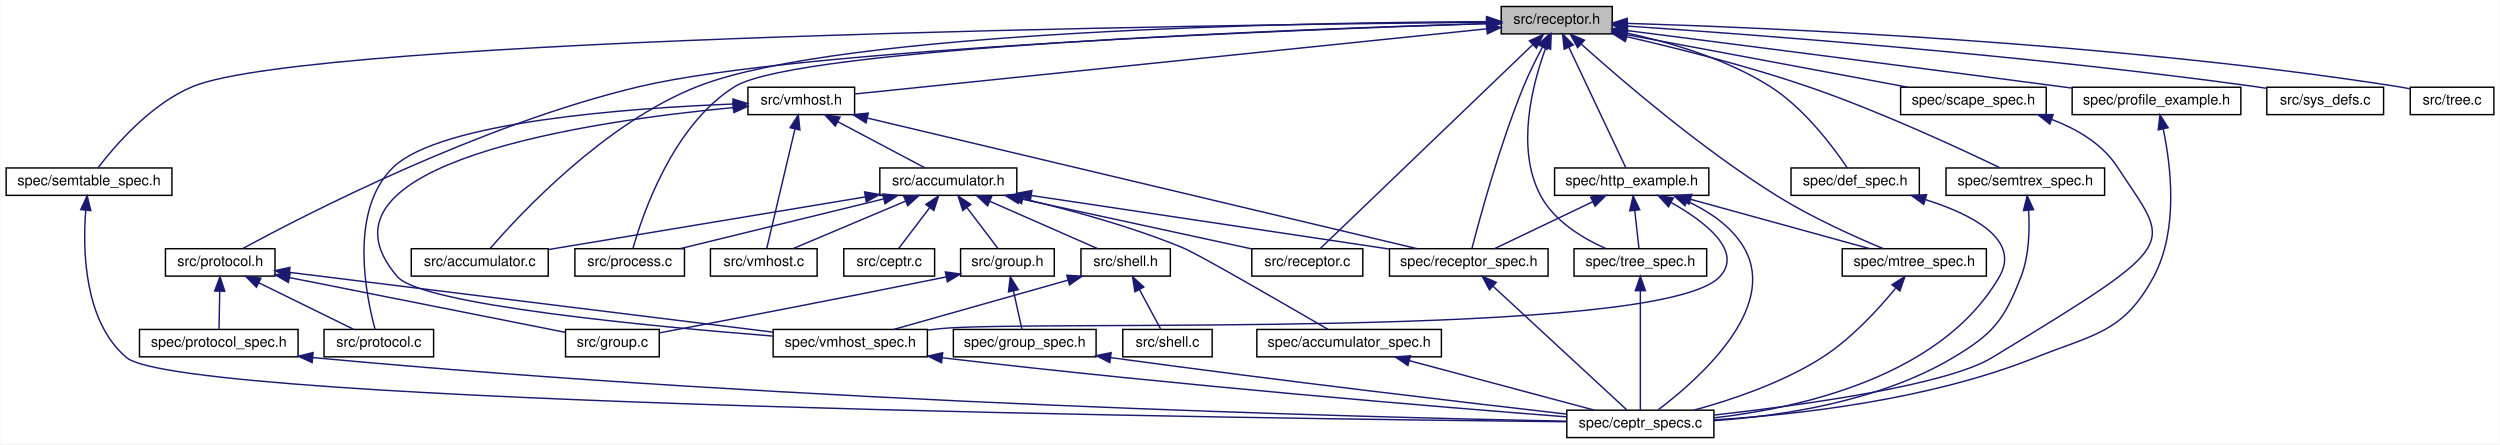
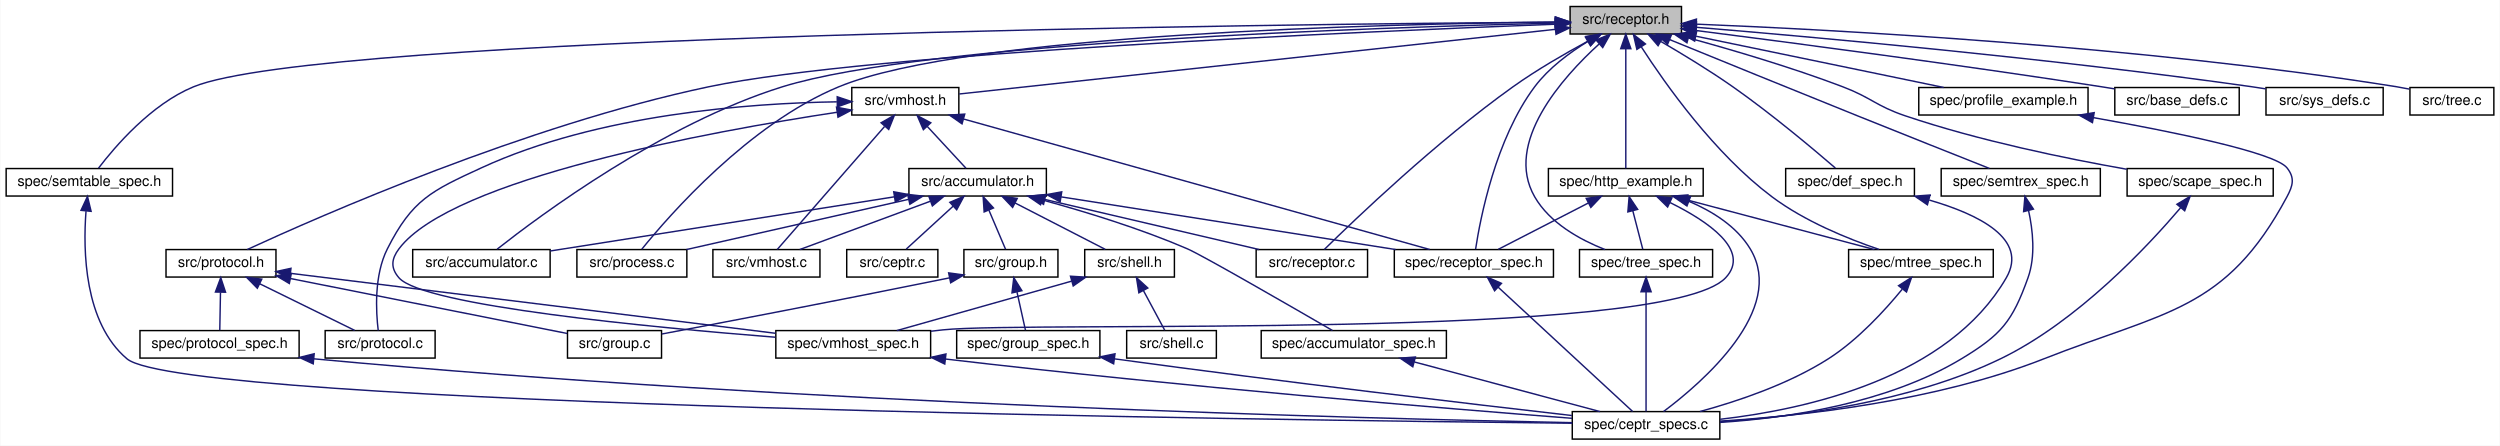
- <svg xmlns="http://www.w3.org/2000/svg" xmlns:xlink="http://www.w3.org/1999/xlink" width="1734pt" height="308pt" viewBox="0.00 0.00 1733.50 308.00">
+ <svg xmlns="http://www.w3.org/2000/svg" xmlns:xlink="http://www.w3.org/1999/xlink" width="1728pt" height="308pt" viewBox="0.00 0.00 1727.50 308.00">
  <g id="graph0" class="graph" transform="scale(1 1) rotate(0) translate(4 304)">
-     <polygon fill="white" stroke="none" points="-4,4 -4,-304 1729.5,-304 1729.5,4 -4,4" />
+     <polygon fill="white" stroke="none" points="-4,4 -4,-304 1723.5,-304 1723.5,4 -4,4" />
    <g id="node1" class="node">
-       <polygon fill="#bfbfbf" stroke="black" points="1037,-280.5 1037,-299.5 1114,-299.5 1114,-280.5 1037,-280.5" />
-       <text text-anchor="middle" x="1075.5" y="-287.5" font-family="Helvetica,sans-Serif" font-size="10.00">src/receptor.h</text>
+       <polygon fill="#bfbfbf" stroke="black" points="1081,-280.5 1081,-299.5 1158,-299.5 1158,-280.5 1081,-280.5" />
+       <text text-anchor="middle" x="1119.5" y="-287.5" font-family="Helvetica,sans-Serif" font-size="10.00">src/receptor.h</text>
    </g>
    <g id="node2" class="node">
      <g id="a_node2">
        <a xlink:href="vmhost_8h.html" target="_top" xlink:title="vmhost implementation header file ">
-           <polygon fill="white" stroke="black" points="514.5,-224.5 514.5,-243.5 588.5,-243.5 588.5,-224.5 514.5,-224.5" />
-           <text text-anchor="middle" x="551.5" y="-231.5" font-family="Helvetica,sans-Serif" font-size="10.00">src/vmhost.h</text>
+           <polygon fill="white" stroke="black" points="584.5,-224.5 584.5,-243.5 658.5,-243.5 658.5,-224.5 584.5,-224.5" />
+           <text text-anchor="middle" x="621.5" y="-231.5" font-family="Helvetica,sans-Serif" font-size="10.00">src/vmhost.h</text>
        </a>
      </g>
    </g>
    <g id="edge1" class="edge">
-       <path fill="none" stroke="midnightblue" d="M1026.76,-283.977C922.834,-273.267 681.395,-248.386 588.68,-238.831" />
-       <polygon fill="midnightblue" stroke="midnightblue" points="1026.66,-287.486 1036.97,-285.029 1027.38,-280.522 1026.66,-287.486" />
+       <path fill="none" stroke="midnightblue" d="M1070.77,-283.716C971.465,-272.948 747.554,-248.668 658.778,-239.042" />
+       <polygon fill="midnightblue" stroke="midnightblue" points="1070.52,-287.209 1080.84,-284.808 1071.27,-280.25 1070.52,-287.209" />
    </g>
    <g id="node4" class="node">
      <g id="a_node4">
        <a xlink:href="accumulator_8c.html" target="_top" xlink:title="implementation file for accumulator ">
          <polygon fill="white" stroke="black" points="281,-112.5 281,-131.5 376,-131.5 376,-112.5 281,-112.5" />
          <text text-anchor="middle" x="328.5" y="-119.5" font-family="Helvetica,sans-Serif" font-size="10.00">src/accumulator.c</text>
        </a>
      </g>
    </g>
    <g id="edge24" class="edge">
-       <path fill="none" stroke="midnightblue" d="M1026.67,-289.002C902.719,-288.423 578.698,-283.099 479.5,-244 414.805,-218.5 356.007,-155.126 335.868,-131.799" />
-       <polygon fill="midnightblue" stroke="midnightblue" points="1026.98,-292.503 1036.99,-289.041 1027,-285.503 1026.98,-292.503" />
+       <path fill="none" stroke="midnightblue" d="M1070.75,-288.029C949.263,-285.164 635.741,-274.912 536.5,-244 453.935,-218.282 368.898,-155.042 339.369,-131.775" />
+       <polygon fill="midnightblue" stroke="midnightblue" points="1070.79,-291.531 1080.87,-288.261 1070.95,-284.533 1070.79,-291.531" />
    </g>
    <g id="node10" class="node">
      <g id="a_node10">
        <a xlink:href="process_8c.html" target="_top" xlink:title="implementation of ceptr processing: instructions and run tree reduction ">
          <polygon fill="white" stroke="black" points="394.5,-112.5 394.5,-131.5 470.5,-131.5 470.5,-112.5 394.5,-112.5" />
          <text text-anchor="middle" x="432.5" y="-119.5" font-family="Helvetica,sans-Serif" font-size="10.00">src/process.c</text>
        </a>
      </g>
    </g>
-     <g id="edge31" class="edge">
-       <path fill="none" stroke="midnightblue" d="M1026.83,-287.688C897.008,-283.834 549.336,-271.08 505.5,-244 462.294,-217.31 441.231,-154.67 434.751,-131.668" />
-       <polygon fill="midnightblue" stroke="midnightblue" points="1026.79,-291.188 1036.89,-287.981 1027,-284.191 1026.79,-291.188" />
+     <g id="edge32" class="edge">
+       <path fill="none" stroke="midnightblue" d="M1070.84,-288.744C954.71,-287.534 664.43,-280.804 575.5,-244 513.297,-218.257 458.191,-155.033 439.375,-131.773" />
+       <polygon fill="midnightblue" stroke="midnightblue" points="1070.83,-292.244 1080.87,-288.839 1070.9,-285.244 1070.83,-292.244" />
    </g>
    <g id="node11" class="node">
      <g id="a_node11">
        <a xlink:href="receptor_8c.html" target="_top" xlink:title="receptor implementation ">
          <polygon fill="white" stroke="black" points="864,-112.5 864,-131.5 941,-131.5 941,-112.5 864,-112.5" />
          <text text-anchor="middle" x="902.5" y="-119.5" font-family="Helvetica,sans-Serif" font-size="10.00">src/receptor.c</text>
        </a>
      </g>
    </g>
-     <g id="edge32" class="edge">
-       <path fill="none" stroke="midnightblue" d="M1058.92,-273.088C1022.99,-238.615 938.985,-158.009 911.429,-131.568" />
-       <polygon fill="midnightblue" stroke="midnightblue" points="1056.56,-275.677 1066.2,-280.075 1061.41,-270.626 1056.56,-275.677" />
+     <g id="edge33" class="edge">
+       <path fill="none" stroke="midnightblue" d="M1093.44,-275.61C1077.9,-267.228 1058.05,-255.807 1041.5,-244 988.631,-206.274 932.206,-152.294 911.108,-131.56" />
+       <polygon fill="midnightblue" stroke="midnightblue" points="1092.02,-278.816 1102.49,-280.412 1095.3,-272.632 1092.02,-278.816" />
    </g>
    <g id="node17" class="node">
      <g id="a_node17">
        <a xlink:href="receptor__spec_8h.html" target="_top" xlink:title="spec/receptor_spec.h">
          <polygon fill="white" stroke="black" points="959.5,-112.5 959.5,-131.5 1069.5,-131.5 1069.5,-112.5 959.5,-112.5" />
          <text text-anchor="middle" x="1014.5" y="-119.5" font-family="Helvetica,sans-Serif" font-size="10.00">spec/receptor_spec.h</text>
        </a>
      </g>
    </g>
-     <g id="edge51" class="edge">
-       <path fill="none" stroke="midnightblue" d="M1065.59,-271.314C1061.24,-263.15 1056.28,-253.237 1052.5,-244 1035.74,-203.039 1021.87,-151.807 1016.69,-131.683" />
-       <polygon fill="midnightblue" stroke="midnightblue" points="1062.6,-273.145 1070.47,-280.243 1068.74,-269.789 1062.6,-273.145" />
+     <g id="edge52" class="edge">
+       <path fill="none" stroke="midnightblue" d="M1093.2,-275.309C1080.58,-267.592 1066.15,-256.904 1056.5,-244 1029.46,-207.856 1018.89,-152.949 1015.68,-131.764" />
+       <polygon fill="midnightblue" stroke="midnightblue" points="1091.56,-278.405 1101.97,-280.392 1095.07,-272.349 1091.56,-278.405" />
    </g>
    <g id="node19" class="node">
      <g id="a_node19">
+         <a xlink:href="base__defs_8c.html" target="_top" xlink:title="auto-generated system definitions ">
+           <polygon fill="white" stroke="black" points="1457.5,-224.5 1457.5,-243.5 1543.5,-243.5 1543.5,-224.5 1457.5,-224.5" />
+           <text text-anchor="middle" x="1500.5" y="-231.5" font-family="Helvetica,sans-Serif" font-size="10.00">src/base_defs.c</text>
+         </a>
+       </g>
+     </g>
+     <g id="edge25" class="edge">
+       <path fill="none" stroke="midnightblue" d="M1168.3,-282.874C1232.61,-274.676 1349.2,-259.379 1448.5,-244 1451.4,-243.551 1454.38,-243.074 1457.39,-242.583" />
+       <polygon fill="midnightblue" stroke="midnightblue" points="1167.54,-279.443 1158.06,-284.176 1168.42,-286.387 1167.54,-279.443" />
+     </g>
+     <g id="node20" class="node">
+       <g id="a_node20">
        <a xlink:href="protocol_8h.html" target="_top" xlink:title="protocol helpers header file ">
          <polygon fill="white" stroke="black" points="110.5,-112.5 110.5,-131.5 186.5,-131.5 186.5,-112.5 110.5,-112.5" />
          <text text-anchor="middle" x="148.5" y="-119.5" font-family="Helvetica,sans-Serif" font-size="10.00">src/protocol.h</text>
        </a>
      </g>
    </g>
-     <g id="edge25" class="edge">
-       <path fill="none" stroke="midnightblue" d="M1026.65,-287.581C897.785,-283.512 550.952,-270.372 439.5,-244 329.019,-217.858 206.455,-154.599 163.98,-131.568" />
-       <polygon fill="midnightblue" stroke="midnightblue" points="1026.88,-291.09 1036.99,-287.902 1027.1,-284.093 1026.88,-291.09" />
-     </g>
-     <g id="node21" class="node">
-       <g id="a_node21">
-         <a xlink:href="sys__defs_8c.html" target="_top" xlink:title="definition of system semantic elements for bootstrapping ">
-           <polygon fill="white" stroke="black" points="1568,-224.5 1568,-243.5 1649,-243.5 1649,-224.5 1568,-224.5" />
-           <text text-anchor="middle" x="1608.5" y="-231.5" font-family="Helvetica,sans-Serif" font-size="10.00">src/sys_defs.c</text>
-         </a>
-       </g>
-     </g>
-     <g id="edge33" class="edge">
-       <path fill="none" stroke="midnightblue" d="M1124.38,-285.899C1211.9,-280.026 1401.05,-265.874 1559.5,-244 1562.24,-243.622 1565.06,-243.197 1567.9,-242.744" />
-       <polygon fill="midnightblue" stroke="midnightblue" points="1123.96,-282.419 1114.22,-286.574 1124.43,-289.404 1123.96,-282.419" />
+     <g id="edge26" class="edge">
+       <path fill="none" stroke="midnightblue" d="M1070.41,-287.253C941.768,-282.397 597.084,-267.525 485.5,-244 359.284,-217.39 216.272,-154.422 166.614,-131.518" />
+       <polygon fill="midnightblue" stroke="midnightblue" points="1070.62,-290.763 1080.74,-287.639 1070.88,-283.768 1070.62,-290.763" />
    </g>
    <g id="node22" class="node">
      <g id="a_node22">
-         <a xlink:href="tree_8c.html" target="_top" xlink:title="semantic tree pointer implementation ">
-           <polygon fill="white" stroke="black" points="1667.5,-224.5 1667.5,-243.5 1725.5,-243.5 1725.5,-224.5 1667.5,-224.5" />
-           <text text-anchor="middle" x="1696.5" y="-231.5" font-family="Helvetica,sans-Serif" font-size="10.00">src/tree.c</text>
+         <a xlink:href="sys__defs_8c.html" target="_top" xlink:title="definition of system semantic elements for bootstrapping ">
+           <polygon fill="white" stroke="black" points="1562,-224.5 1562,-243.5 1643,-243.5 1643,-224.5 1562,-224.5" />
+           <text text-anchor="middle" x="1602.5" y="-231.5" font-family="Helvetica,sans-Serif" font-size="10.00">src/sys_defs.c</text>
        </a>
      </g>
    </g>
    <g id="edge34" class="edge">
-       <path fill="none" stroke="midnightblue" d="M1124.44,-287.79C1225.04,-284.74 1462.09,-274.649 1658.5,-244 1661.31,-243.561 1664.23,-243.024 1667.13,-242.432" />
-       <polygon fill="midnightblue" stroke="midnightblue" points="1124.18,-284.296 1114.28,-288.088 1124.38,-291.293 1124.18,-284.296" />
+       <path fill="none" stroke="midnightblue" d="M1168.44,-285.11C1248.83,-278.454 1413.75,-263.67 1552.5,-244 1555.56,-243.567 1558.71,-243.084 1561.88,-242.573" />
+       <polygon fill="midnightblue" stroke="midnightblue" points="1167.82,-281.65 1158.14,-285.957 1168.39,-288.626 1167.82,-281.65" />
    </g>
    <g id="node23" class="node">
      <g id="a_node23">
+         <a xlink:href="tree_8c.html" target="_top" xlink:title="semantic tree pointer implementation ">
+           <polygon fill="white" stroke="black" points="1661.5,-224.5 1661.5,-243.5 1719.5,-243.5 1719.5,-224.5 1661.5,-224.5" />
+           <text text-anchor="middle" x="1690.5" y="-231.5" font-family="Helvetica,sans-Serif" font-size="10.00">src/tree.c</text>
+         </a>
+       </g>
+     </g>
+     <g id="edge35" class="edge">
+       <path fill="none" stroke="midnightblue" d="M1168.27,-287.303C1262.42,-283.493 1475.5,-272.272 1652.5,-244 1655.31,-243.551 1658.22,-243.007 1661.13,-242.411" />
+       <polygon fill="midnightblue" stroke="midnightblue" points="1168.05,-283.809 1158.2,-287.7 1168.33,-290.803 1168.05,-283.809" />
+     </g>
+     <g id="node24" class="node">
+       <g id="a_node24">
        <a xlink:href="semtable__spec_8h.html" target="_top" xlink:title="spec/semtable_spec.h">
          <polygon fill="white" stroke="black" points="0,-168.5 0,-187.5 115,-187.5 115,-168.5 0,-168.5" />
          <text text-anchor="middle" x="57.5" y="-175.5" font-family="Helvetica,sans-Serif" font-size="10.00">spec/semtable_spec.h</text>
        </a>
      </g>
    </g>
-     <g id="edge35" class="edge">
-       <path fill="none" stroke="midnightblue" d="M1026.84,-288.598C845.15,-286.838 212.682,-278.284 129.5,-244 100.229,-231.936 75.12,-202.536 63.846,-187.769" />
-       <polygon fill="midnightblue" stroke="midnightblue" points="1026.87,-292.099 1036.9,-288.693 1026.93,-285.099 1026.87,-292.099" />
-     </g>
-     <g id="node24" class="node">
-       <g id="a_node24">
-         <a xlink:href="def__spec_8h.html" target="_top" xlink:title="spec/def_spec.h">
-           <polygon fill="white" stroke="black" points="1238,-168.5 1238,-187.5 1327,-187.5 1327,-168.5 1238,-168.5" />
-           <text text-anchor="middle" x="1282.5" y="-175.5" font-family="Helvetica,sans-Serif" font-size="10.00">spec/def_spec.h</text>
-         </a>
-       </g>
-     </g>
-     <g id="edge37" class="edge">
-       <path fill="none" stroke="midnightblue" d="M1123.98,-281.112C1154.31,-274.579 1193.23,-263.168 1223.5,-244 1247.45,-228.836 1267.74,-201.394 1277.05,-187.521" />
-       <polygon fill="midnightblue" stroke="midnightblue" points="1123.15,-277.711 1114.05,-283.145 1124.55,-284.569 1123.15,-277.711" />
+     <g id="edge36" class="edge">
+       <path fill="none" stroke="midnightblue" d="M1070.76,-288.709C883.564,-287.331 216.916,-279.921 129.5,-244 100.216,-231.967 75.113,-202.552 63.843,-187.775" />
+       <polygon fill="midnightblue" stroke="midnightblue" points="1070.83,-292.21 1080.85,-288.781 1070.88,-285.21 1070.83,-292.21" />
    </g>
    <g id="node25" class="node">
      <g id="a_node25">
+         <a xlink:href="def__spec_8h.html" target="_top" xlink:title="spec/def_spec.h">
+           <polygon fill="white" stroke="black" points="1230,-168.5 1230,-187.5 1319,-187.5 1319,-168.5 1230,-168.5" />
+           <text text-anchor="middle" x="1274.5" y="-175.5" font-family="Helvetica,sans-Serif" font-size="10.00">spec/def_spec.h</text>
+         </a>
+       </g>
+     </g>
+     <g id="edge38" class="edge">
+       <path fill="none" stroke="midnightblue" d="M1143.85,-275.265C1158.54,-266.723 1177.44,-255.256 1193.5,-244 1220.08,-225.373 1249.33,-200.805 1264.35,-187.86" />
+       <polygon fill="midnightblue" stroke="midnightblue" points="1141.81,-272.403 1134.89,-280.424 1145.3,-278.47 1141.81,-272.403" />
+     </g>
+     <g id="node26" class="node">
+       <g id="a_node26">
        <a xlink:href="tree__spec_8h.html" target="_top" xlink:title="spec/tree_spec.h">
          <polygon fill="white" stroke="black" points="1087.5,-112.5 1087.5,-131.5 1179.5,-131.5 1179.5,-112.5 1087.5,-112.5" />
          <text text-anchor="middle" x="1133.5" y="-119.5" font-family="Helvetica,sans-Serif" font-size="10.00">spec/tree_spec.h</text>
        </a>
      </g>
    </g>
-     <g id="edge39" class="edge">
-       <path fill="none" stroke="midnightblue" d="M1067.9,-270.851C1058.76,-246.019 1046.73,-200.797 1064.5,-168 1074.04,-150.395 1093.78,-138.587 1109.71,-131.501" />
-       <polygon fill="midnightblue" stroke="midnightblue" points="1064.75,-272.401 1071.66,-280.43 1071.26,-269.843 1064.75,-272.401" />
-     </g>
-     <g id="node26" class="node">
-       <g id="a_node26">
-         <a xlink:href="http__example_8h.html" target="_top" xlink:title="spec/http_example.h">
-           <polygon fill="white" stroke="black" points="1074,-168.5 1074,-187.5 1181,-187.5 1181,-168.5 1074,-168.5" />
-           <text text-anchor="middle" x="1127.5" y="-175.5" font-family="Helvetica,sans-Serif" font-size="10.00">spec/http_example.h</text>
-         </a>
-       </g>
-     </g>
-     <g id="edge41" class="edge">
-       <path fill="none" stroke="midnightblue" d="M1083.86,-271.32C1095.18,-247.37 1114.95,-205.548 1123.44,-187.591" />
-       <polygon fill="midnightblue" stroke="midnightblue" points="1080.69,-269.832 1079.58,-280.368 1087.02,-272.824 1080.69,-269.832" />
+     <g id="edge40" class="edge">
+       <path fill="none" stroke="midnightblue" d="M1101.11,-273.645C1075.66,-250.458 1035.12,-205.257 1056.5,-168 1066.9,-149.87 1087.75,-138.347 1105.13,-131.505" />
+       <polygon fill="midnightblue" stroke="midnightblue" points="1098.92,-276.385 1108.74,-280.362 1103.55,-271.129 1098.92,-276.385" />
    </g>
    <g id="node27" class="node">
      <g id="a_node27">
+         <a xlink:href="http__example_8h.html" target="_top" xlink:title="spec/http_example.h">
+           <polygon fill="white" stroke="black" points="1066,-168.5 1066,-187.5 1173,-187.5 1173,-168.5 1066,-168.5" />
+           <text text-anchor="middle" x="1119.5" y="-175.5" font-family="Helvetica,sans-Serif" font-size="10.00">spec/http_example.h</text>
+         </a>
+       </g>
+     </g>
+     <g id="edge42" class="edge">
+       <path fill="none" stroke="midnightblue" d="M1119.5,-270.348C1119.5,-246.254 1119.5,-205.308 1119.5,-187.591" />
+       <polygon fill="midnightblue" stroke="midnightblue" points="1116,-270.368 1119.5,-280.368 1123,-270.369 1116,-270.368" />
+     </g>
+     <g id="node28" class="node">
+       <g id="a_node28">
        <a xlink:href="mtree__spec_8h.html" target="_top" xlink:title="spec/mtree_spec.h">
          <polygon fill="white" stroke="black" points="1273.5,-112.5 1273.5,-131.5 1373.5,-131.5 1373.5,-112.5 1273.5,-112.5" />
          <text text-anchor="middle" x="1323.5" y="-119.5" font-family="Helvetica,sans-Serif" font-size="10.00">spec/mtree_spec.h</text>
        </a>
      </g>
    </g>
-     <g id="edge48" class="edge">
-       <path fill="none" stroke="midnightblue" d="M1092.45,-273.459C1119.7,-248.985 1175.57,-200.869 1228.5,-168 1252.53,-153.076 1282.29,-139.727 1302.03,-131.518" />
-       <polygon fill="midnightblue" stroke="midnightblue" points="1090.01,-270.946 1084.95,-280.252 1094.71,-276.135 1090.01,-270.946" />
-     </g>
-     <g id="node28" class="node">
-       <g id="a_node28">
-         <a xlink:href="semtrex__spec_8h.html" target="_top" xlink:title="spec/semtrex_spec.h">
-           <polygon fill="white" stroke="black" points="1345.5,-168.5 1345.5,-187.5 1455.5,-187.5 1455.5,-168.5 1345.5,-168.5" />
-           <text text-anchor="middle" x="1400.5" y="-175.5" font-family="Helvetica,sans-Serif" font-size="10.00">spec/semtrex_spec.h</text>
-         </a>
-       </g>
-     </g>
    <g id="edge49" class="edge">
-       <path fill="none" stroke="midnightblue" d="M1124.04,-278.554C1159.27,-270.464 1207.85,-258.255 1249.5,-244 1298.92,-227.086 1354.84,-201.139 1382.72,-187.716" />
-       <polygon fill="midnightblue" stroke="midnightblue" points="1122.99,-275.202 1114.01,-280.827 1124.54,-282.029 1122.99,-275.202" />
+       <path fill="none" stroke="midnightblue" d="M1130.26,-271.535C1146.84,-245.843 1180.9,-197.702 1220.5,-168 1242.98,-151.138 1272.76,-139.008 1294.51,-131.621" />
+       <polygon fill="midnightblue" stroke="midnightblue" points="1127.16,-269.874 1124.78,-280.197 1133.08,-273.613 1127.16,-269.874" />
    </g>
    <g id="node29" class="node">
      <g id="a_node29">
-         <a xlink:href="scape__spec_8h.html" target="_top" xlink:title="spec/scape_spec.h">
-           <polygon fill="white" stroke="black" points="1314,-224.5 1314,-243.5 1415,-243.5 1415,-224.5 1314,-224.5" />
-           <text text-anchor="middle" x="1364.5" y="-231.5" font-family="Helvetica,sans-Serif" font-size="10.00">spec/scape_spec.h</text>
-         </a>
-       </g>
-     </g>
-     <g id="edge52" class="edge">
-       <path fill="none" stroke="midnightblue" d="M1124.26,-279.889C1178.63,-269.731 1265.87,-253.429 1318.91,-243.518" />
-       <polygon fill="midnightblue" stroke="midnightblue" points="1123.36,-276.496 1114.18,-281.773 1124.65,-283.377 1123.36,-276.496" />
+         <a xlink:href="semtrex__spec_8h.html" target="_top" xlink:title="spec/semtrex_spec.h">
+           <polygon fill="white" stroke="black" points="1337.5,-168.5 1337.5,-187.5 1447.5,-187.5 1447.5,-168.5 1337.5,-168.5" />
+           <text text-anchor="middle" x="1392.5" y="-175.5" font-family="Helvetica,sans-Serif" font-size="10.00">spec/semtrex_spec.h</text>
+         </a>
+       </g>
+     </g>
+     <g id="edge50" class="edge">
+       <path fill="none" stroke="midnightblue" d="M1149.75,-276.639C1181.9,-263.517 1234.25,-242.201 1279.5,-224 1311.24,-211.234 1348.06,-196.605 1370.82,-187.582" />
+       <polygon fill="midnightblue" stroke="midnightblue" points="1148.38,-273.416 1140.45,-280.436 1151.03,-279.897 1148.38,-273.416" />
    </g>
    <g id="node30" class="node">
      <g id="a_node30">
+         <a xlink:href="scape__spec_8h.html" target="_top" xlink:title="spec/scape_spec.h">
+           <polygon fill="white" stroke="black" points="1466,-168.5 1466,-187.5 1567,-187.5 1567,-168.5 1466,-168.5" />
+           <text text-anchor="middle" x="1516.5" y="-175.5" font-family="Helvetica,sans-Serif" font-size="10.00">spec/scape_spec.h</text>
+         </a>
+       </g>
+     </g>
+     <g id="edge53" class="edge">
+       <path fill="none" stroke="midnightblue" d="M1162.85,-277.777C1193.1,-269.512 1234.23,-257.415 1269.5,-244 1289.2,-236.508 1292.53,-230.755 1312.5,-224 1363.52,-206.74 1423.99,-194.362 1465.78,-187.01" />
+       <polygon fill="midnightblue" stroke="midnightblue" points="1161.77,-274.443 1153.03,-280.429 1163.59,-281.201 1161.77,-274.443" />
+     </g>
+     <g id="node31" class="node">
+       <g id="a_node31">
        <a xlink:href="profile__example_8h.html" target="_top" xlink:title="spec/profile_example.h">
-           <polygon fill="white" stroke="black" points="1433,-224.5 1433,-243.5 1550,-243.5 1550,-224.5 1433,-224.5" />
-           <text text-anchor="middle" x="1491.5" y="-231.5" font-family="Helvetica,sans-Serif" font-size="10.00">spec/profile_example.h</text>
-         </a>
-       </g>
-     </g>
-     <g id="edge54" class="edge">
-       <path fill="none" stroke="midnightblue" d="M1124.58,-282.755C1192.13,-274.141 1317.56,-258.077 1424.5,-244 1427.18,-243.648 1429.91,-243.286 1432.68,-242.92" />
-       <polygon fill="midnightblue" stroke="midnightblue" points="1123.72,-279.336 1114.24,-284.073 1124.6,-286.28 1123.72,-279.336" />
+           <polygon fill="white" stroke="black" points="1322,-224.5 1322,-243.5 1439,-243.5 1439,-224.5 1322,-224.5" />
+           <text text-anchor="middle" x="1380.5" y="-231.5" font-family="Helvetica,sans-Serif" font-size="10.00">spec/profile_example.h</text>
+         </a>
+       </g>
+     </g>
+     <g id="edge55" class="edge">
+       <path fill="none" stroke="midnightblue" d="M1168.11,-278.943C1217.38,-268.749 1292.79,-253.147 1339.24,-243.536" />
+       <polygon fill="midnightblue" stroke="midnightblue" points="1167.09,-275.579 1158.01,-281.032 1168.51,-282.433 1167.09,-275.579" />
    </g>
    <g id="node3" class="node">
      <g id="a_node3">
        <a xlink:href="accumulator_8h.html" target="_top" xlink:title="header file for the accumulator ">
-           <polygon fill="white" stroke="black" points="606,-168.5 606,-187.5 701,-187.5 701,-168.5 606,-168.5" />
-           <text text-anchor="middle" x="653.5" y="-175.5" font-family="Helvetica,sans-Serif" font-size="10.00">src/accumulator.h</text>
+           <polygon fill="white" stroke="black" points="624,-168.5 624,-187.5 719,-187.5 719,-168.5 624,-168.5" />
+           <text text-anchor="middle" x="671.5" y="-175.5" font-family="Helvetica,sans-Serif" font-size="10.00">src/accumulator.h</text>
        </a>
      </g>
    </g>
    <g id="edge2" class="edge">
-       <path fill="none" stroke="midnightblue" d="M576.831,-219.59C595.69,-209.605 620.884,-196.267 637.153,-187.655" />
-       <polygon fill="midnightblue" stroke="midnightblue" points="575.088,-216.552 567.888,-224.324 578.364,-222.738 575.088,-216.552" />
+       <path fill="none" stroke="midnightblue" d="M636.576,-216.718C645.389,-207.2 656.166,-195.561 663.397,-187.751" />
+       <polygon fill="midnightblue" stroke="midnightblue" points="633.982,-214.367 629.756,-224.083 639.119,-219.123 633.982,-214.367" />
    </g>
    <g id="node14" class="node">
      <g id="a_node14">
        <a xlink:href="vmhost__spec_8h.html" target="_top" xlink:title="spec/vmhost_spec.h">
          <polygon fill="white" stroke="black" points="532,-56.5 532,-75.5 639,-75.5 639,-56.5 532,-56.5" />
          <text text-anchor="middle" x="585.5" y="-63.5" font-family="Helvetica,sans-Serif" font-size="10.00">spec/vmhost_spec.h</text>
        </a>
      </g>
    </g>
    <g id="edge23" class="edge">
-       <path fill="none" stroke="midnightblue" d="M504.368,-229.386C407.947,-220.293 202.806,-191.24 271.5,-112 288.274,-92.651 446.432,-77.663 531.67,-70.913" />
-       <polygon fill="midnightblue" stroke="midnightblue" points="504.181,-232.884 514.457,-230.302 504.814,-225.912 504.181,-232.884" />
+       <path fill="none" stroke="midnightblue" d="M574.236,-226.404C487.42,-213.217 308.079,-180.627 271.5,-132 266.157,-124.897 265.677,-118.716 271.5,-112 288.274,-92.651 446.432,-77.663 531.67,-70.913" />
+       <polygon fill="midnightblue" stroke="midnightblue" points="573.941,-229.899 584.349,-227.916 574.976,-222.976 573.941,-229.899" />
    </g>
    <g id="node15" class="node">
      <g id="a_node15">
        <a xlink:href="vmhost_8c.html" target="_top" xlink:title="virtual machine host receptor implementation ">
          <polygon fill="white" stroke="black" points="488.5,-112.5 488.5,-131.5 562.5,-131.5 562.5,-112.5 488.5,-112.5" />
          <text text-anchor="middle" x="525.5" y="-119.5" font-family="Helvetica,sans-Serif" font-size="10.00">src/vmhost.c</text>
        </a>
      </g>
    </g>
    <g id="edge21" class="edge">
-       <path fill="none" stroke="midnightblue" d="M547.091,-214.348C541.396,-190.254 531.718,-149.308 527.531,-131.591" />
-       <polygon fill="midnightblue" stroke="midnightblue" points="543.753,-215.442 549.46,-224.368 550.566,-213.832 543.753,-215.442" />
+       <path fill="none" stroke="midnightblue" d="M607.175,-216.586C586.478,-192.871 548.949,-149.869 532.998,-131.591" />
+       <polygon fill="midnightblue" stroke="midnightblue" points="604.755,-219.136 613.967,-224.368 610.029,-214.533 604.755,-219.136" />
    </g>
    <g id="edge22" class="edge">
-       <path fill="none" stroke="midnightblue" d="M597.313,-222.116C689.426,-200.231 895.352,-151.307 978.577,-131.535" />
-       <polygon fill="midnightblue" stroke="midnightblue" points="596.366,-218.743 587.446,-224.46 597.984,-225.554 596.366,-218.743" />
+       <path fill="none" stroke="midnightblue" d="M662.064,-221.646C741.047,-199.539 913.867,-151.167 984.008,-131.535" />
+       <polygon fill="midnightblue" stroke="midnightblue" points="660.698,-218.394 652.011,-224.46 662.584,-225.135 660.698,-218.394" />
    </g>
    <g id="node18" class="node">
      <g id="a_node18">
        <a xlink:href="protocol_8c.html" target="_top" xlink:title="implementation of protocol helpers ">
          <polygon fill="white" stroke="black" points="220.5,-56.5 220.5,-75.5 296.5,-75.5 296.5,-56.5 220.5,-56.5" />
          <text text-anchor="middle" x="258.5" y="-63.5" font-family="Helvetica,sans-Serif" font-size="10.00">src/protocol.c</text>
        </a>
      </g>
    </g>
    <g id="edge20" class="edge">
-       <path fill="none" stroke="midnightblue" d="M504.141,-231.84C432.481,-229.065 301.352,-219.681 268.5,-188 237.244,-157.858 249.816,-97.876 255.918,-75.595" />
-       <polygon fill="midnightblue" stroke="midnightblue" points="504.144,-235.342 514.263,-232.203 504.395,-228.346 504.144,-235.342" />
+       <path fill="none" stroke="midnightblue" d="M574.194,-233.62C514.297,-232.679 409.192,-225.18 328.5,-188 293.868,-172.043 280.708,-166.028 263.5,-132 254.204,-113.618 255.599,-88.52 257.182,-75.546" />
+       <polygon fill="midnightblue" stroke="midnightblue" points="574.444,-237.123 584.479,-233.724 574.514,-230.123 574.444,-237.123" />
    </g>
    <g id="edge3" class="edge">
-       <path fill="none" stroke="midnightblue" d="M595.797,-167.412C533.25,-157.02 434.58,-140.626 376.233,-130.931" />
-       <polygon fill="midnightblue" stroke="midnightblue" points="595.456,-170.904 605.894,-169.09 596.603,-163.998 595.456,-170.904" />
+       <path fill="none" stroke="midnightblue" d="M613.901,-167.947C556.143,-158.866 464.657,-144.477 385.5,-132 382.432,-131.516 379.271,-131.018 376.085,-130.515" />
+       <polygon fill="midnightblue" stroke="midnightblue" points="613.508,-171.428 623.93,-169.523 614.595,-164.513 613.508,-171.428" />
    </g>
    <g id="node5" class="node">
      <g id="a_node5">
        <a xlink:href="ceptr_8c.html" target="_top" xlink:title="implements main() entry point for the ceptr node ">
          <polygon fill="white" stroke="black" points="581,-112.5 581,-131.5 644,-131.5 644,-112.5 581,-112.5" />
          <text text-anchor="middle" x="612.5" y="-119.5" font-family="Helvetica,sans-Serif" font-size="10.00">src/ceptr.c</text>
        </a>
      </g>
    </g>
    <g id="edge4" class="edge">
-       <path fill="none" stroke="midnightblue" d="M640.483,-159.855C633.383,-150.505 624.896,-139.327 619.144,-131.751" />
-       <polygon fill="midnightblue" stroke="midnightblue" points="637.895,-162.235 646.73,-168.083 643.47,-158.002 637.895,-162.235" />
+       <path fill="none" stroke="midnightblue" d="M654.605,-161.537C644.085,-151.909 630.931,-139.869 622.152,-131.834" />
+       <polygon fill="midnightblue" stroke="midnightblue" points="652.281,-164.154 662.021,-168.324 657.007,-158.99 652.281,-164.154" />
    </g>
    <g id="node6" class="node">
      <g id="a_node6">
        <a xlink:href="group_8h.html" target="_top" xlink:title="group communication receptors header file ">
          <polygon fill="white" stroke="black" points="662,-112.5 662,-131.5 727,-131.5 727,-112.5 662,-112.5" />
          <text text-anchor="middle" x="694.5" y="-119.5" font-family="Helvetica,sans-Serif" font-size="10.00">src/group.h</text>
        </a>
      </g>
    </g>
    <g id="edge5" class="edge">
-       <path fill="none" stroke="midnightblue" d="M666.517,-159.855C673.617,-150.505 682.104,-139.327 687.856,-131.751" />
-       <polygon fill="midnightblue" stroke="midnightblue" points="663.53,-158.002 660.27,-168.083 669.105,-162.235 663.53,-158.002" />
+       <path fill="none" stroke="midnightblue" d="M679.299,-158.69C683.175,-149.589 687.679,-139.014 690.773,-131.751" />
+       <polygon fill="midnightblue" stroke="midnightblue" points="675.997,-157.511 675.298,-168.083 682.437,-160.254 675.997,-157.511" />
    </g>
    <g id="edge9" class="edge">
-       <path fill="none" stroke="midnightblue" d="M608.579,-166.024C566.832,-155.823 505.518,-140.841 467.354,-131.516" />
-       <polygon fill="midnightblue" stroke="midnightblue" points="607.937,-169.47 618.482,-168.444 609.598,-162.67 607.937,-169.47" />
+       <path fill="none" stroke="midnightblue" d="M623.776,-166.217C578.615,-156.013 511.727,-140.901 470.193,-131.516" />
+       <polygon fill="midnightblue" stroke="midnightblue" points="623.104,-169.654 633.63,-168.444 624.647,-162.826 623.104,-169.654" />
    </g>
    <g id="edge10" class="edge">
-       <path fill="none" stroke="midnightblue" d="M702.955,-166.275C750.157,-156.038 820.318,-140.823 863.64,-131.428" />
-       <polygon fill="midnightblue" stroke="midnightblue" points="701.986,-162.904 692.955,-168.444 703.469,-169.745 701.986,-162.904" />
+       <path fill="none" stroke="midnightblue" d="M717.902,-166.153C761.547,-155.95 826.01,-140.881 866.069,-131.516" />
+       <polygon fill="midnightblue" stroke="midnightblue" points="717.043,-162.759 708.103,-168.444 718.637,-169.575 717.043,-162.759" />
    </g>
    <g id="node12" class="node">
      <g id="a_node12">
        <a xlink:href="shell_8h.html" target="_top" xlink:title="command line shell receptor header files ">
          <polygon fill="white" stroke="black" points="745.5,-112.5 745.5,-131.5 807.5,-131.5 807.5,-112.5 745.5,-112.5" />
          <text text-anchor="middle" x="776.5" y="-119.5" font-family="Helvetica,sans-Serif" font-size="10.00">src/shell.h</text>
        </a>
      </g>
    </g>
    <g id="edge11" class="edge">
-       <path fill="none" stroke="midnightblue" d="M682.273,-164.368C705.307,-154.255 736.984,-140.349 757.101,-131.516" />
-       <polygon fill="midnightblue" stroke="midnightblue" points="680.739,-161.219 672.99,-168.444 683.553,-167.628 680.739,-161.219" />
+       <path fill="none" stroke="midnightblue" d="M697.31,-163.726C716.753,-153.727 742.848,-140.307 759.672,-131.655" />
+       <polygon fill="midnightblue" stroke="midnightblue" points="695.662,-160.638 688.37,-168.324 698.864,-166.863 695.662,-160.638" />
    </g>
    <g id="edge15" class="edge">
-       <path fill="none" stroke="midnightblue" d="M623.877,-164.503C599.881,-154.38 566.716,-140.388 545.687,-131.516" />
-       <polygon fill="midnightblue" stroke="midnightblue" points="622.644,-167.781 633.218,-168.444 625.365,-161.332 622.644,-167.781" />
+       <path fill="none" stroke="midnightblue" d="M638.801,-164.906C611.352,-154.754 572.832,-140.506 548.526,-131.516" />
+       <polygon fill="midnightblue" stroke="midnightblue" points="637.773,-168.257 648.366,-168.444 640.201,-161.692 637.773,-168.257" />
    </g>
    <g id="node16" class="node">
      <g id="a_node16">
        <a xlink:href="accumulator__spec_8h_source.html" target="_top" xlink:title="spec/accumulator_spec.h">
          <polygon fill="white" stroke="black" points="867.5,-56.5 867.5,-75.5 995.5,-75.5 995.5,-56.5 867.5,-56.5" />
          <text text-anchor="middle" x="931.5" y="-63.5" font-family="Helvetica,sans-Serif" font-size="10.00">spec/accumulator_spec.h</text>
        </a>
      </g>
    </g>
    <g id="edge16" class="edge">
-       <path fill="none" stroke="midnightblue" d="M705.076,-166.184C737.689,-158.515 780.356,-146.938 816.5,-132 826.833,-127.73 888.149,-92.251 916.783,-75.585" />
-       <polygon fill="midnightblue" stroke="midnightblue" points="704.254,-162.781 695.296,-168.438 705.826,-169.602 704.254,-162.781" />
+       <path fill="none" stroke="midnightblue" d="M716.117,-165.813C745.254,-157.864 783.815,-146.116 816.5,-132 826.764,-127.567 888.116,-92.174 916.772,-75.558" />
+       <polygon fill="midnightblue" stroke="midnightblue" points="714.981,-162.493 706.229,-168.463 716.794,-169.254 714.981,-162.493" />
    </g>
    <g id="edge18" class="edge">
-       <path fill="none" stroke="midnightblue" d="M711.216,-168.367C779.495,-158.153 892.34,-141.273 959.438,-131.236" />
-       <polygon fill="midnightblue" stroke="midnightblue" points="710.438,-164.944 701.066,-169.885 711.473,-171.867 710.438,-164.944" />
+       <path fill="none" stroke="midnightblue" d="M729.2,-167.916C793.727,-157.757 897.425,-141.432 960.434,-131.512" />
+       <polygon fill="midnightblue" stroke="midnightblue" points="728.527,-164.479 719.193,-169.492 729.615,-171.394 728.527,-164.479" />
    </g>
    <g id="node7" class="node">
      <g id="a_node7">
        <a xlink:href="group_8c.html" target="_top" xlink:title="implementation of some group communication receptors ">
          <polygon fill="white" stroke="black" points="388,-56.5 388,-75.5 453,-75.5 453,-56.5 388,-56.5" />
          <text text-anchor="middle" x="420.5" y="-63.5" font-family="Helvetica,sans-Serif" font-size="10.00">src/group.c</text>
        </a>
      </g>
    </g>
    <g id="edge6" class="edge">
      <path fill="none" stroke="midnightblue" d="M652.048,-111.94C574.771,-96.226 496.308,-81.267 453.198,-73.134" />
      <polygon fill="midnightblue" stroke="midnightblue" points="651.456,-115.392 661.954,-113.96 652.855,-108.533 651.456,-115.392" />
    </g>
    <g id="node8" class="node">
      <g id="a_node8">
        <a xlink:href="group__spec_8h.html" target="_top" xlink:title="spec/group_spec.h">
          <polygon fill="white" stroke="black" points="657,-56.5 657,-75.5 756,-75.5 756,-56.5 657,-56.5" />
          <text text-anchor="middle" x="706.5" y="-63.5" font-family="Helvetica,sans-Serif" font-size="10.00">spec/group_spec.h</text>
        </a>
      </g>
    </g>
    <g id="edge7" class="edge">
      <path fill="none" stroke="midnightblue" d="M698.7,-102.101C700.692,-93.136 702.976,-82.858 704.555,-75.751" />
      <polygon fill="midnightblue" stroke="midnightblue" points="695.234,-101.562 696.482,-112.083 702.068,-103.08 695.234,-101.562" />
    </g>
    <g id="node9" class="node">
      <g id="a_node9">
        <a xlink:href="ceptr__specs_8c.html" target="_top" xlink:title="implements a main() entry point for running all the tests ">
          <polygon fill="white" stroke="black" points="1082.5,-0.5 1082.5,-19.5 1184.5,-19.5 1184.5,-0.5 1082.5,-0.5" />
          <text text-anchor="middle" x="1133.5" y="-7.5" font-family="Helvetica,sans-Serif" font-size="10.00">spec/ceptr_specs.c</text>
        </a>
      </g>
    </g>
    <g id="edge8" class="edge">
      <path fill="none" stroke="midnightblue" d="M766.114,-55.953C885.577,-39.648 1013.02,-24.696 1082.24,-16.781" />
      <polygon fill="midnightblue" stroke="midnightblue" points="765.491,-52.505 756.059,-57.331 766.442,-59.441 765.491,-52.505" />
    </g>
    <g id="node13" class="node">
      <g id="a_node13">
        <a xlink:href="shell_8c.html" target="_top" xlink:title="implementation of a command line shell receptor ">
          <polygon fill="white" stroke="black" points="774.5,-56.5 774.5,-75.5 836.5,-75.5 836.5,-56.5 774.5,-56.5" />
          <text text-anchor="middle" x="805.5" y="-63.5" font-family="Helvetica,sans-Serif" font-size="10.00">src/shell.c</text>
        </a>
      </g>
    </g>
    <g id="edge12" class="edge">
      <path fill="none" stroke="midnightblue" d="M786.176,-102.983C791.098,-93.817 796.858,-83.092 800.8,-75.751" />
      <polygon fill="midnightblue" stroke="midnightblue" points="782.937,-101.617 781.289,-112.083 789.104,-104.929 782.937,-101.617" />
    </g>
    <g id="edge13" class="edge">
      <path fill="none" stroke="midnightblue" d="M736.527,-109.699C700.479,-99.507 648.257,-84.743 615.623,-75.516" />
      <polygon fill="midnightblue" stroke="midnightblue" points="735.66,-113.091 746.235,-112.444 737.565,-106.355 735.66,-113.091" />
    </g>
    <g id="edge14" class="edge">
      <path fill="none" stroke="midnightblue" d="M649.512,-55.811C813.358,-36.577 995.461,-21.607 1082.33,-14.861" />
      <polygon fill="midnightblue" stroke="midnightblue" points="648.766,-52.374 639.246,-57.024 649.588,-59.326 648.766,-52.374" />
    </g>
    <g id="edge17" class="edge">
      <path fill="none" stroke="midnightblue" d="M973.288,-53.829C1011.43,-43.633 1066.98,-28.782 1101.64,-19.516" />
      <polygon fill="midnightblue" stroke="midnightblue" points="972.264,-50.48 963.508,-56.444 974.072,-57.242 972.264,-50.48" />
    </g>
    <g id="edge19" class="edge">
      <path fill="none" stroke="midnightblue" d="M1031.26,-105.512C1056.68,-82.007 1104.17,-38.11 1124.21,-19.591" />
      <polygon fill="midnightblue" stroke="midnightblue" points="1028.81,-103.01 1023.84,-112.368 1033.56,-108.151 1028.81,-103.01" />
    </g>
-     <g id="edge26" class="edge">
+     <g id="edge27" class="edge">
      <path fill="none" stroke="midnightblue" d="M196.466,-111.477C251.462,-100.559 340.137,-82.954 387.759,-73.5" />
      <polygon fill="midnightblue" stroke="midnightblue" points="195.734,-108.054 186.607,-113.435 197.097,-114.92 195.734,-108.054" />
    </g>
-     <g id="edge28" class="edge">
+     <g id="edge29" class="edge">
      <path fill="none" stroke="midnightblue" d="M196.59,-115.058C278.827,-104.896 445.896,-84.251 531.814,-73.634" />
      <polygon fill="midnightblue" stroke="midnightblue" points="196.012,-111.602 186.516,-116.302 196.87,-118.549 196.012,-111.602" />
    </g>
-     <g id="edge27" class="edge">
+     <g id="edge28" class="edge">
      <path fill="none" stroke="midnightblue" d="M175.262,-107.862C195.659,-97.849 223.166,-84.346 240.87,-75.654" />
      <polygon fill="midnightblue" stroke="midnightblue" points="173.608,-104.775 166.173,-112.324 176.692,-111.059 173.608,-104.775" />
    </g>
-     <g id="node20" class="node">
-       <g id="a_node20">
+     <g id="node21" class="node">
+       <g id="a_node21">
        <a xlink:href="protocol__spec_8h.html" target="_top" xlink:title="spec/protocol_spec.h">
          <polygon fill="white" stroke="black" points="92.5,-56.5 92.5,-75.5 202.5,-75.5 202.5,-56.5 92.5,-56.5" />
          <text text-anchor="middle" x="147.5" y="-63.5" font-family="Helvetica,sans-Serif" font-size="10.00">spec/protocol_spec.h</text>
        </a>
      </g>
    </g>
-     <g id="edge29" class="edge">
+     <g id="edge30" class="edge">
      <path fill="none" stroke="midnightblue" d="M148.145,-101.805C147.98,-92.91 147.792,-82.78 147.662,-75.751" />
      <polygon fill="midnightblue" stroke="midnightblue" points="144.65,-102.15 148.335,-112.083 151.649,-102.02 144.65,-102.15" />
    </g>
-     <g id="edge30" class="edge">
+     <g id="edge31" class="edge">
      <path fill="none" stroke="midnightblue" d="M212.597,-55.987C550.354,-24.511 944.048,-14.553 1082.41,-11.864" />
      <polygon fill="midnightblue" stroke="midnightblue" points="212.249,-52.504 202.62,-56.924 212.904,-59.473 212.249,-52.504" />
    </g>
-     <g id="edge36" class="edge">
+     <g id="edge37" class="edge">
      <path fill="none" stroke="midnightblue" d="M55.208,-158.048C53.095,-130.769 53.903,-80.979 83.5,-56 122.041,-23.472 877.404,-13.563 1082.5,-11.467" />
      <polygon fill="midnightblue" stroke="midnightblue" points="51.747,-158.617 56.217,-168.223 58.713,-157.926 51.747,-158.617" />
    </g>
-     <g id="edge38" class="edge">
-       <path fill="none" stroke="midnightblue" d="M1331.37,-165.506C1363.65,-155.292 1397.47,-137.92 1382.5,-112 1342.67,-43.017 1245.2,-21.124 1184.7,-14.192" />
-       <polygon fill="midnightblue" stroke="midnightblue" points="1330.05,-162.247 1321.46,-168.447 1332.04,-168.958 1330.05,-162.247" />
-     </g>
-     <g id="edge40" class="edge">
+     <g id="edge39" class="edge">
+       <path fill="none" stroke="midnightblue" d="M1329.26,-165.723C1363.34,-155.854 1397.99,-138.823 1382.5,-112 1342.67,-43.017 1245.2,-21.124 1184.7,-14.192" />
+       <polygon fill="midnightblue" stroke="midnightblue" points="1327.97,-162.446 1319.23,-168.438 1329.8,-169.202 1327.97,-162.446" />
+     </g>
+     <g id="edge41" class="edge">
      <path fill="none" stroke="midnightblue" d="M1133.5,-102.348C1133.5,-78.254 1133.5,-37.308 1133.5,-19.591" />
      <polygon fill="midnightblue" stroke="midnightblue" points="1130,-102.368 1133.5,-112.368 1137,-102.369 1130,-102.368" />
    </g>
+     <g id="edge48" class="edge">
+       <path fill="none" stroke="midnightblue" d="M1163.12,-164.849C1179.35,-157.978 1196.09,-147.545 1205.5,-132 1230.94,-89.968 1172.05,-39.346 1145.57,-19.535" />
+       <polygon fill="midnightblue" stroke="midnightblue" points="1161.75,-161.625 1153.68,-168.493 1164.27,-168.155 1161.75,-161.625" />
+     </g>
    <g id="edge47" class="edge">
-       <path fill="none" stroke="midnightblue" d="M1165.88,-164.501C1181.01,-157.477 1196.82,-147.023 1205.5,-132 1229.95,-89.665 1172.25,-39.626 1145.84,-19.759" />
-       <polygon fill="midnightblue" stroke="midnightblue" points="1164.45,-161.306 1156.62,-168.441 1167.19,-167.747 1164.45,-161.306" />
+       <path fill="none" stroke="midnightblue" d="M1150.08,-163.977C1175.96,-151.205 1206.23,-130.944 1188.5,-112 1147.34,-68.01 707.41,-82.332 647.5,-76 644.796,-75.714 642.029,-75.398 639.236,-75.061" />
+       <polygon fill="midnightblue" stroke="midnightblue" points="1148.4,-160.9 1140.84,-168.327 1151.38,-167.233 1148.4,-160.9" />
    </g>
    <g id="edge46" class="edge">
-       <path fill="none" stroke="midnightblue" d="M1154.81,-163.572C1178.05,-150.436 1205.21,-129.857 1188.5,-112 1147.34,-68.01 707.41,-82.332 647.5,-76 644.796,-75.714 642.029,-75.398 639.236,-75.061" />
-       <polygon fill="midnightblue" stroke="midnightblue" points="1153.02,-160.562 1145.87,-168.386 1156.34,-166.724 1153.02,-160.562" />
+       <path fill="none" stroke="midnightblue" d="M1093.69,-163.726C1074.25,-153.727 1048.15,-140.307 1031.33,-131.655" />
+       <polygon fill="midnightblue" stroke="midnightblue" points="1092.14,-166.863 1102.63,-168.324 1095.34,-160.638 1092.14,-166.863" />
+     </g>
+     <g id="edge43" class="edge">
+       <path fill="none" stroke="midnightblue" d="M1124.32,-158.396C1126.67,-149.362 1129.37,-138.936 1131.23,-131.751" />
+       <polygon fill="midnightblue" stroke="midnightblue" points="1120.93,-157.525 1121.81,-168.083 1127.71,-159.281 1120.93,-157.525" />
+     </g>
+     <g id="edge44" class="edge">
+       <path fill="none" stroke="midnightblue" d="M1161.7,-165.829C1200.22,-155.633 1256.32,-140.782 1291.33,-131.516" />
+       <polygon fill="midnightblue" stroke="midnightblue" points="1160.6,-162.501 1151.82,-168.444 1162.39,-169.268 1160.6,-162.501" />
    </g>
    <g id="edge45" class="edge">
-       <path fill="none" stroke="midnightblue" d="M1100.5,-164.096C1079.39,-154.007 1050.64,-140.27 1032.32,-131.516" />
-       <polygon fill="midnightblue" stroke="midnightblue" points="1099.06,-167.29 1109.59,-168.444 1102.08,-160.974 1099.06,-167.29" />
-     </g>
-     <g id="edge42" class="edge">
-       <path fill="none" stroke="midnightblue" d="M1129.6,-158.101C1130.6,-149.136 1131.74,-138.858 1132.53,-131.751" />
-       <polygon fill="midnightblue" stroke="midnightblue" points="1126.12,-157.758 1128.49,-168.083 1133.07,-158.531 1126.12,-157.758" />
-     </g>
-     <g id="edge43" class="edge">
-       <path fill="none" stroke="midnightblue" d="M1168.52,-165.699C1205.51,-155.507 1259.1,-140.743 1292.59,-131.516" />
-       <polygon fill="midnightblue" stroke="midnightblue" points="1167.27,-162.413 1158.56,-168.444 1169.13,-169.162 1167.27,-162.413" />
-     </g>
-     <g id="edge44" class="edge">
      <path fill="none" stroke="midnightblue" d="M1310.53,-104.053C1298.64,-89.539 1279.84,-68.983 1259.5,-56 1232.09,-38.504 1196.98,-26.686 1170.78,-19.568" />
      <polygon fill="midnightblue" stroke="midnightblue" points="1308.03,-106.533 1316.99,-112.188 1313.51,-102.18 1308.03,-106.533" />
    </g>
-     <g id="edge50" class="edge">
-       <path fill="none" stroke="midnightblue" d="M1402.77,-157.908C1403.61,-144.59 1403.22,-126.65 1397.5,-112 1385.68,-81.731 1378.39,-72.665 1350.5,-56 1299.47,-25.513 1231,-15.435 1184.72,-12.235" />
-       <polygon fill="midnightblue" stroke="midnightblue" points="1399.25,-157.945 1401.82,-168.224 1406.22,-158.586 1399.25,-157.945" />
-     </g>
-     <g id="edge53" class="edge">
-       <path fill="none" stroke="midnightblue" d="M1418.92,-221.126C1436.5,-214.435 1454.12,-204.052 1464.5,-188 1500.73,-131.968 1512.95,-138.372 1377.5,-56 1345.8,-36.724 1246.29,-23.015 1184.58,-16.108" />
-       <polygon fill="midnightblue" stroke="midnightblue" points="1417.51,-217.909 1409.2,-224.476 1419.79,-224.527 1417.51,-217.909" />
-     </g>
-     <g id="edge55" class="edge">
-       <path fill="none" stroke="midnightblue" d="M1496.17,-214.49C1501.4,-189.558 1507.04,-144.562 1489.5,-112 1468.57,-73.146 1448.47,-72.41 1407.5,-56 1333.55,-26.38 1240.9,-16.249 1184.51,-12.789" />
-       <polygon fill="midnightblue" stroke="midnightblue" points="1492.72,-213.886 1493.88,-224.417 1499.54,-215.46 1492.72,-213.886" />
+     <g id="edge51" class="edge">
+       <path fill="none" stroke="midnightblue" d="M1397.9,-158.423C1400.83,-145.12 1402.87,-126.984 1397.5,-112 1386.64,-81.676 1379.07,-72.652 1351.5,-56 1300.23,-25.032 1231.12,-15.067 1184.58,-12.025" />
+       <polygon fill="midnightblue" stroke="midnightblue" points="1394.47,-157.731 1395.38,-168.286 1401.25,-159.467 1394.47,-157.731" />
+     </g>
+     <g id="edge54" class="edge">
+       <path fill="none" stroke="midnightblue" d="M1503.11,-160.548C1480.46,-133.929 1431.81,-81.803 1378.5,-56 1316.22,-25.856 1236.08,-15.814 1184.74,-12.521" />
+       <polygon fill="midnightblue" stroke="midnightblue" points="1500.43,-162.796 1509.53,-168.228 1505.8,-158.309 1500.43,-162.796" />
+     </g>
+     <g id="edge56" class="edge">
+       <path fill="none" stroke="midnightblue" d="M1442.69,-222.691C1496.84,-213.082 1568,-198.67 1576.5,-188 1582.04,-181.047 1580.69,-175.837 1576.5,-168 1534.16,-88.88 1492,-88.877 1408.5,-56 1334.11,-26.711 1241.17,-16.484 1184.63,-12.914" />
+       <polygon fill="midnightblue" stroke="midnightblue" points="1442.04,-219.252 1432.79,-224.428 1443.25,-226.146 1442.04,-219.252" />
    </g>
  </g>
</svg>
